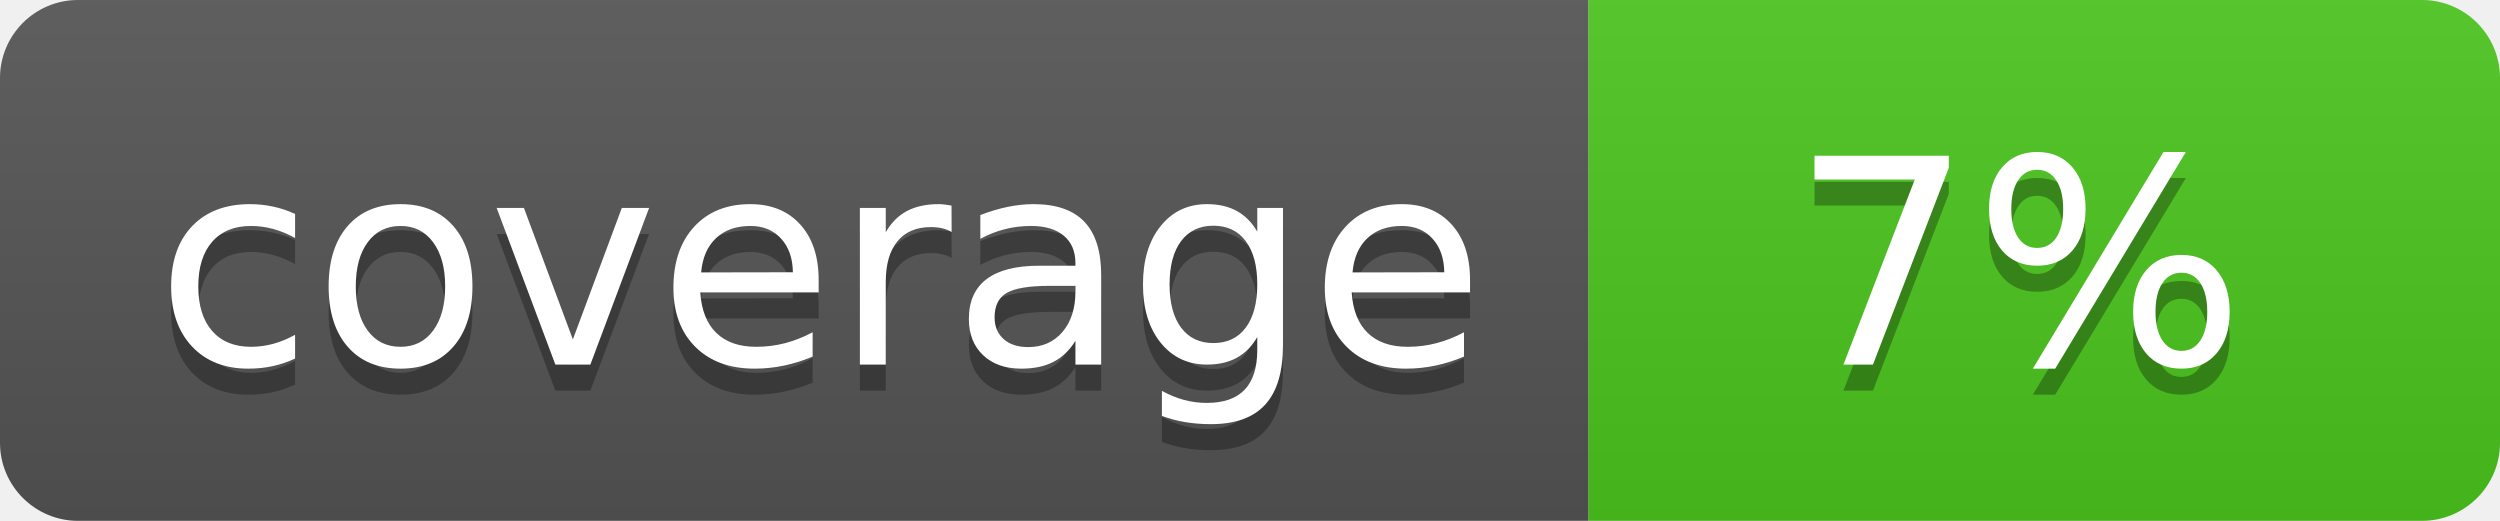
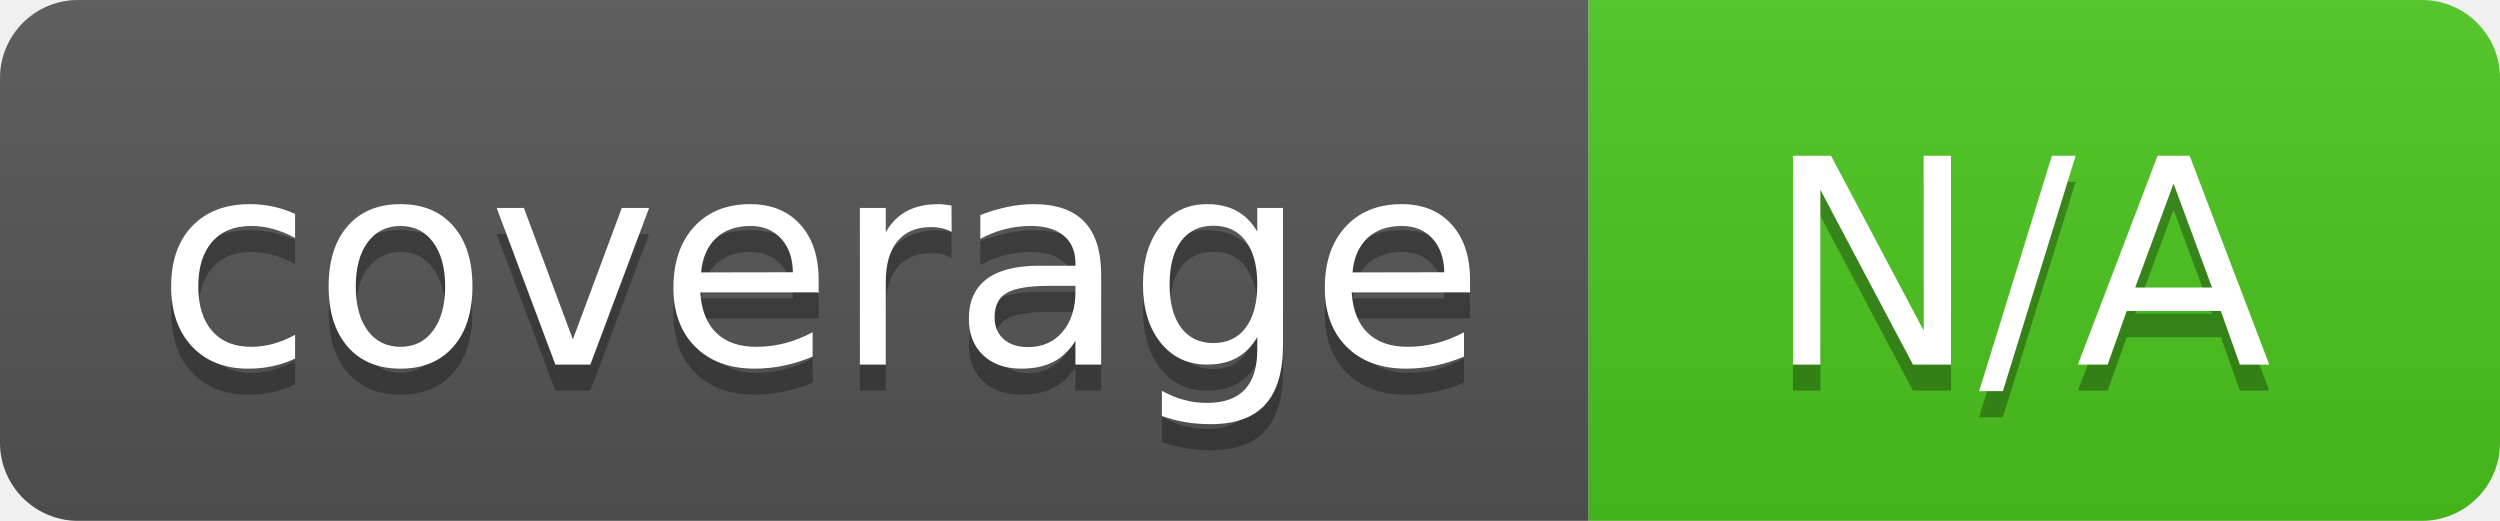
<svg xmlns="http://www.w3.org/2000/svg" width="96" height="20">
  <linearGradient id="b" x2="0" y2="100%">
    <stop offset="0" stop-color="#bbb" stop-opacity=".1" />
    <stop offset="1" stop-opacity=".1" />
  </linearGradient>
  <clipPath id="a">
    <rect width="96" height="20" rx="3" fill="#fff" />
  </clipPath>
  <g clip-path="url(#a)">
    <path fill="#555" d="M0 0h61v20H0z" />
    <path fill="#4CC61E" d="M61 0h35v20H61z" />
    <path fill="url(#b)" d="M0 0h96v20H0z" />
  </g>
  <g fill="#fff" text-anchor="middle" font-family="DejaVu Sans,Verdana,Geneva,sans-serif" font-size="110">
    <text x="315" y="150" fill="#010101" fill-opacity=".3" transform="scale(.1)" textLength="510">coverage</text>
    <text x="315" y="140" transform="scale(.1)" textLength="510">coverage</text>
-     <text x="775" y="150" fill="#010101" fill-opacity=".3" transform="scale(.1)" textLength="250">7%</text>
-     <text x="775" y="140" transform="scale(.1)" textLength="250">7%</text>
+     <text x="775" y="150" fill="#010101" fill-opacity=".3" transform="scale(.1)" textLength="250">N/A</text>
+     <text x="775" y="140" transform="scale(.1)" textLength="250">N/A</text>
  </g>
</svg>
